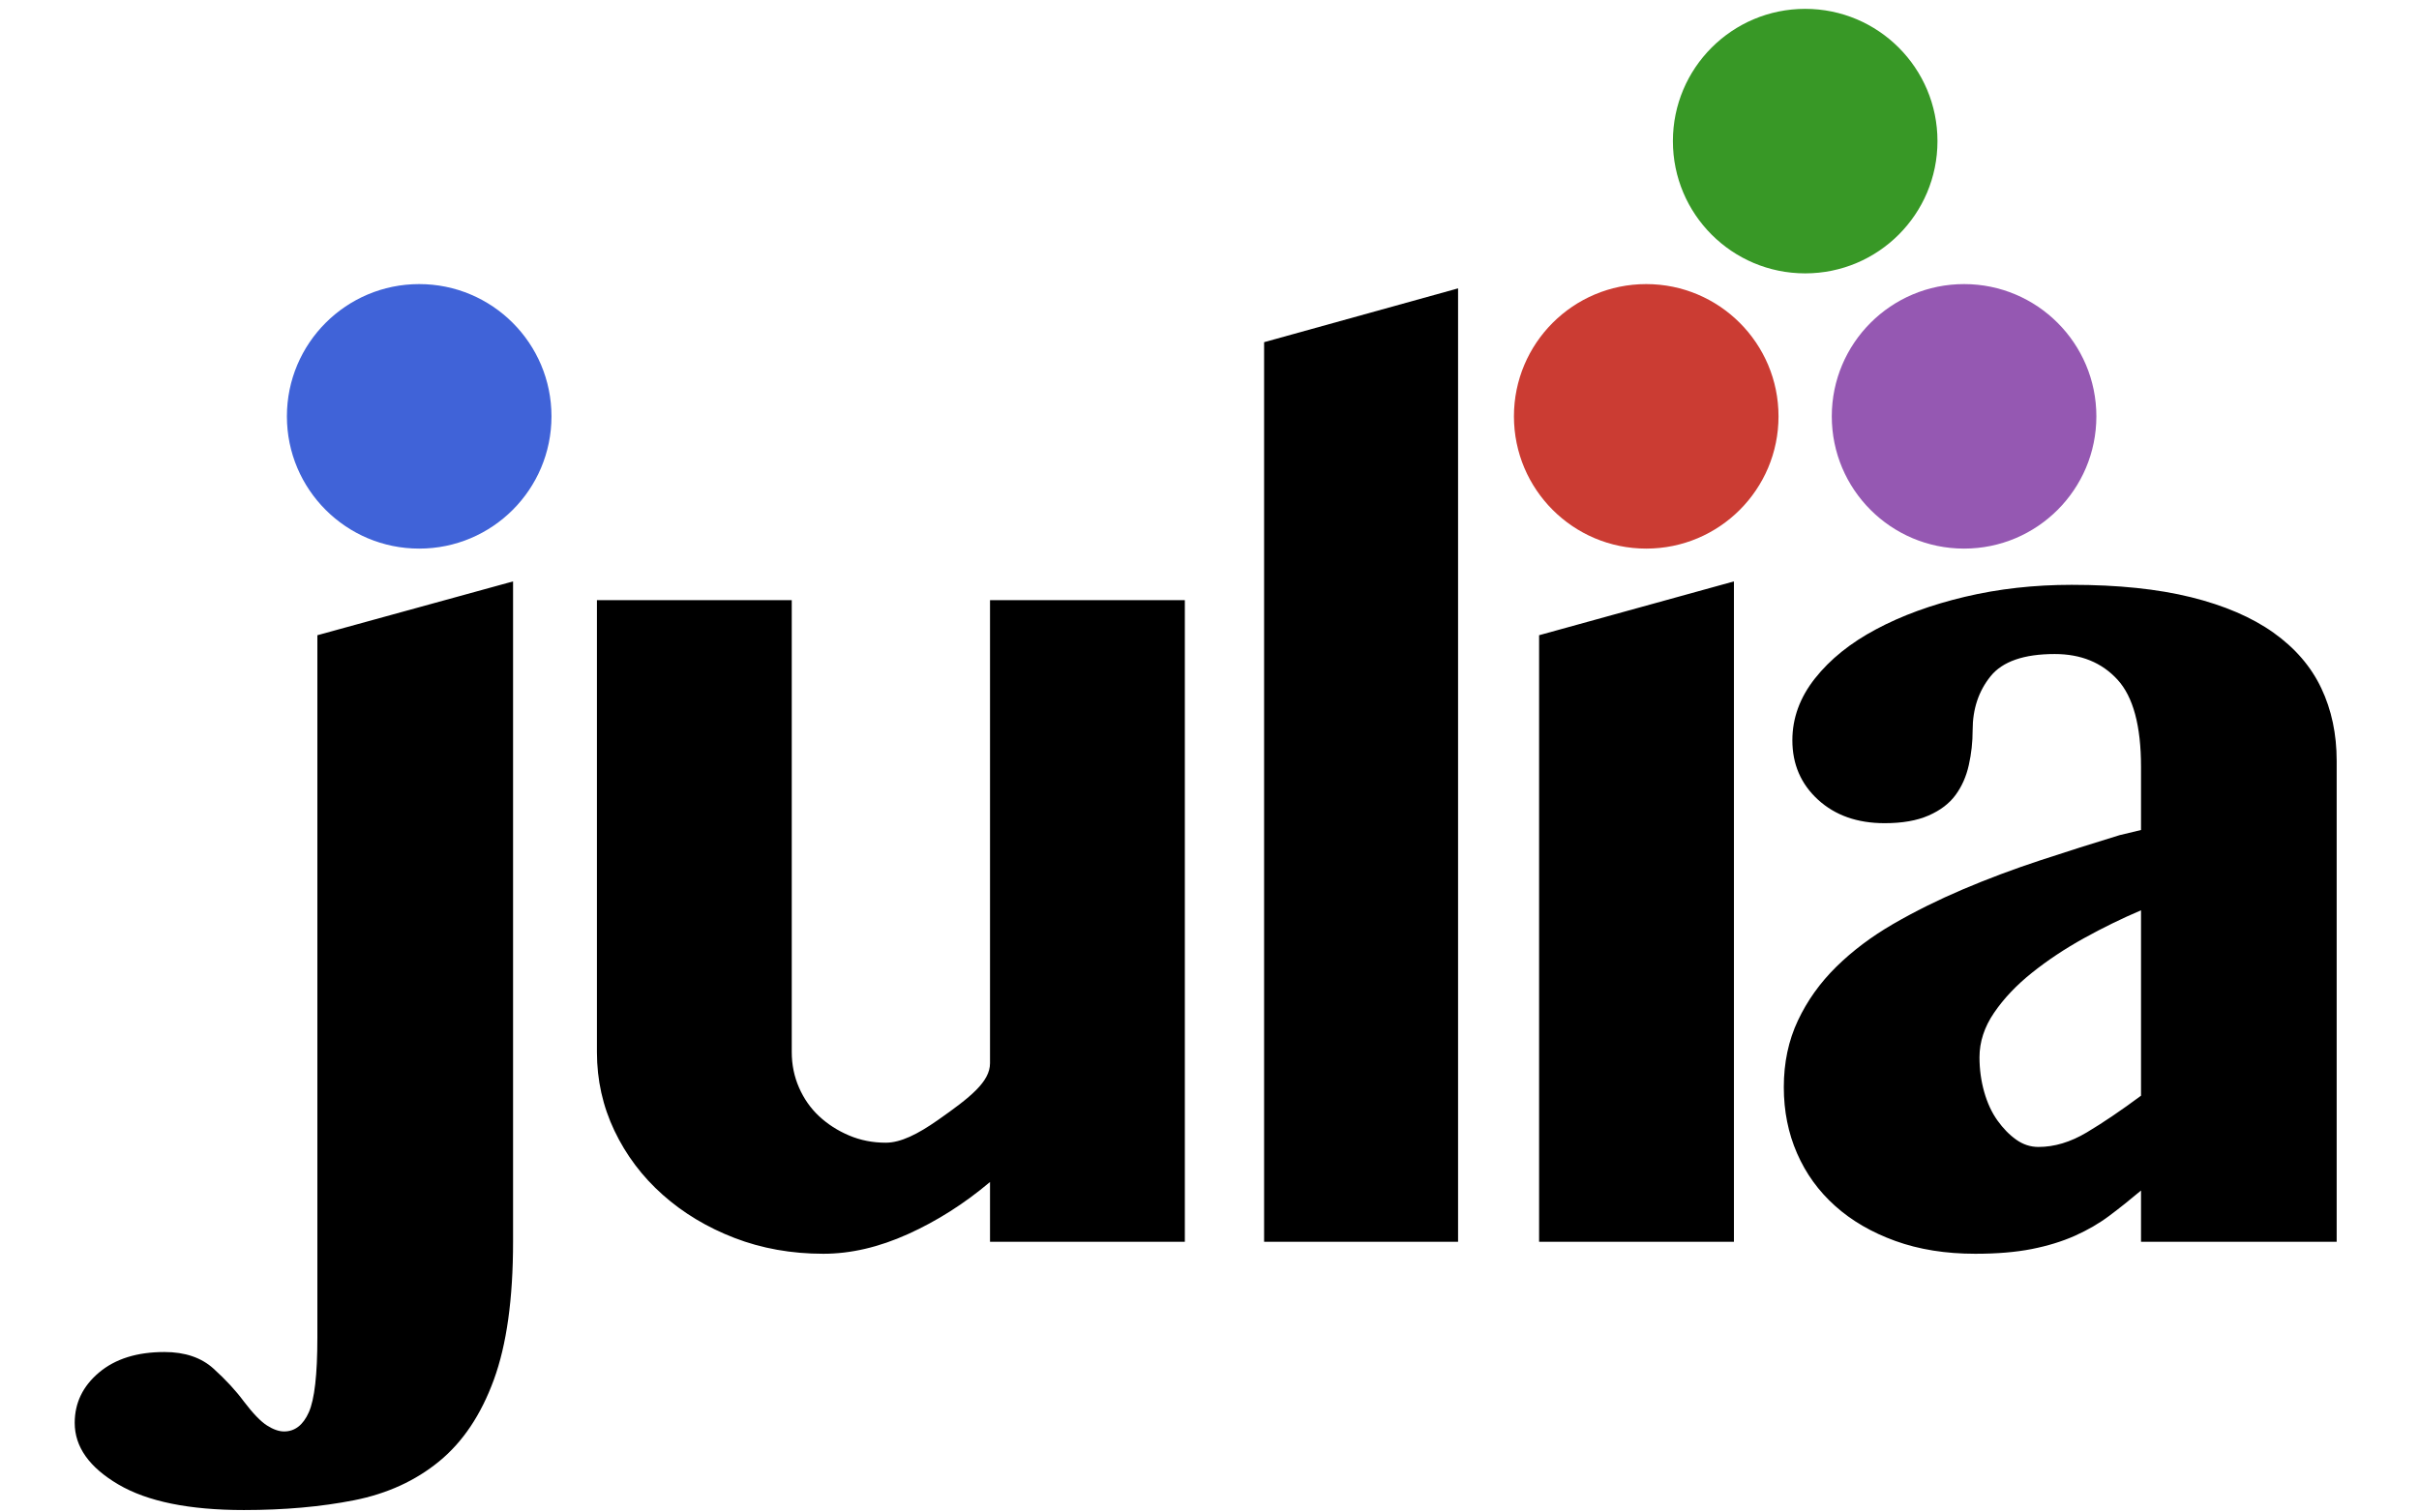
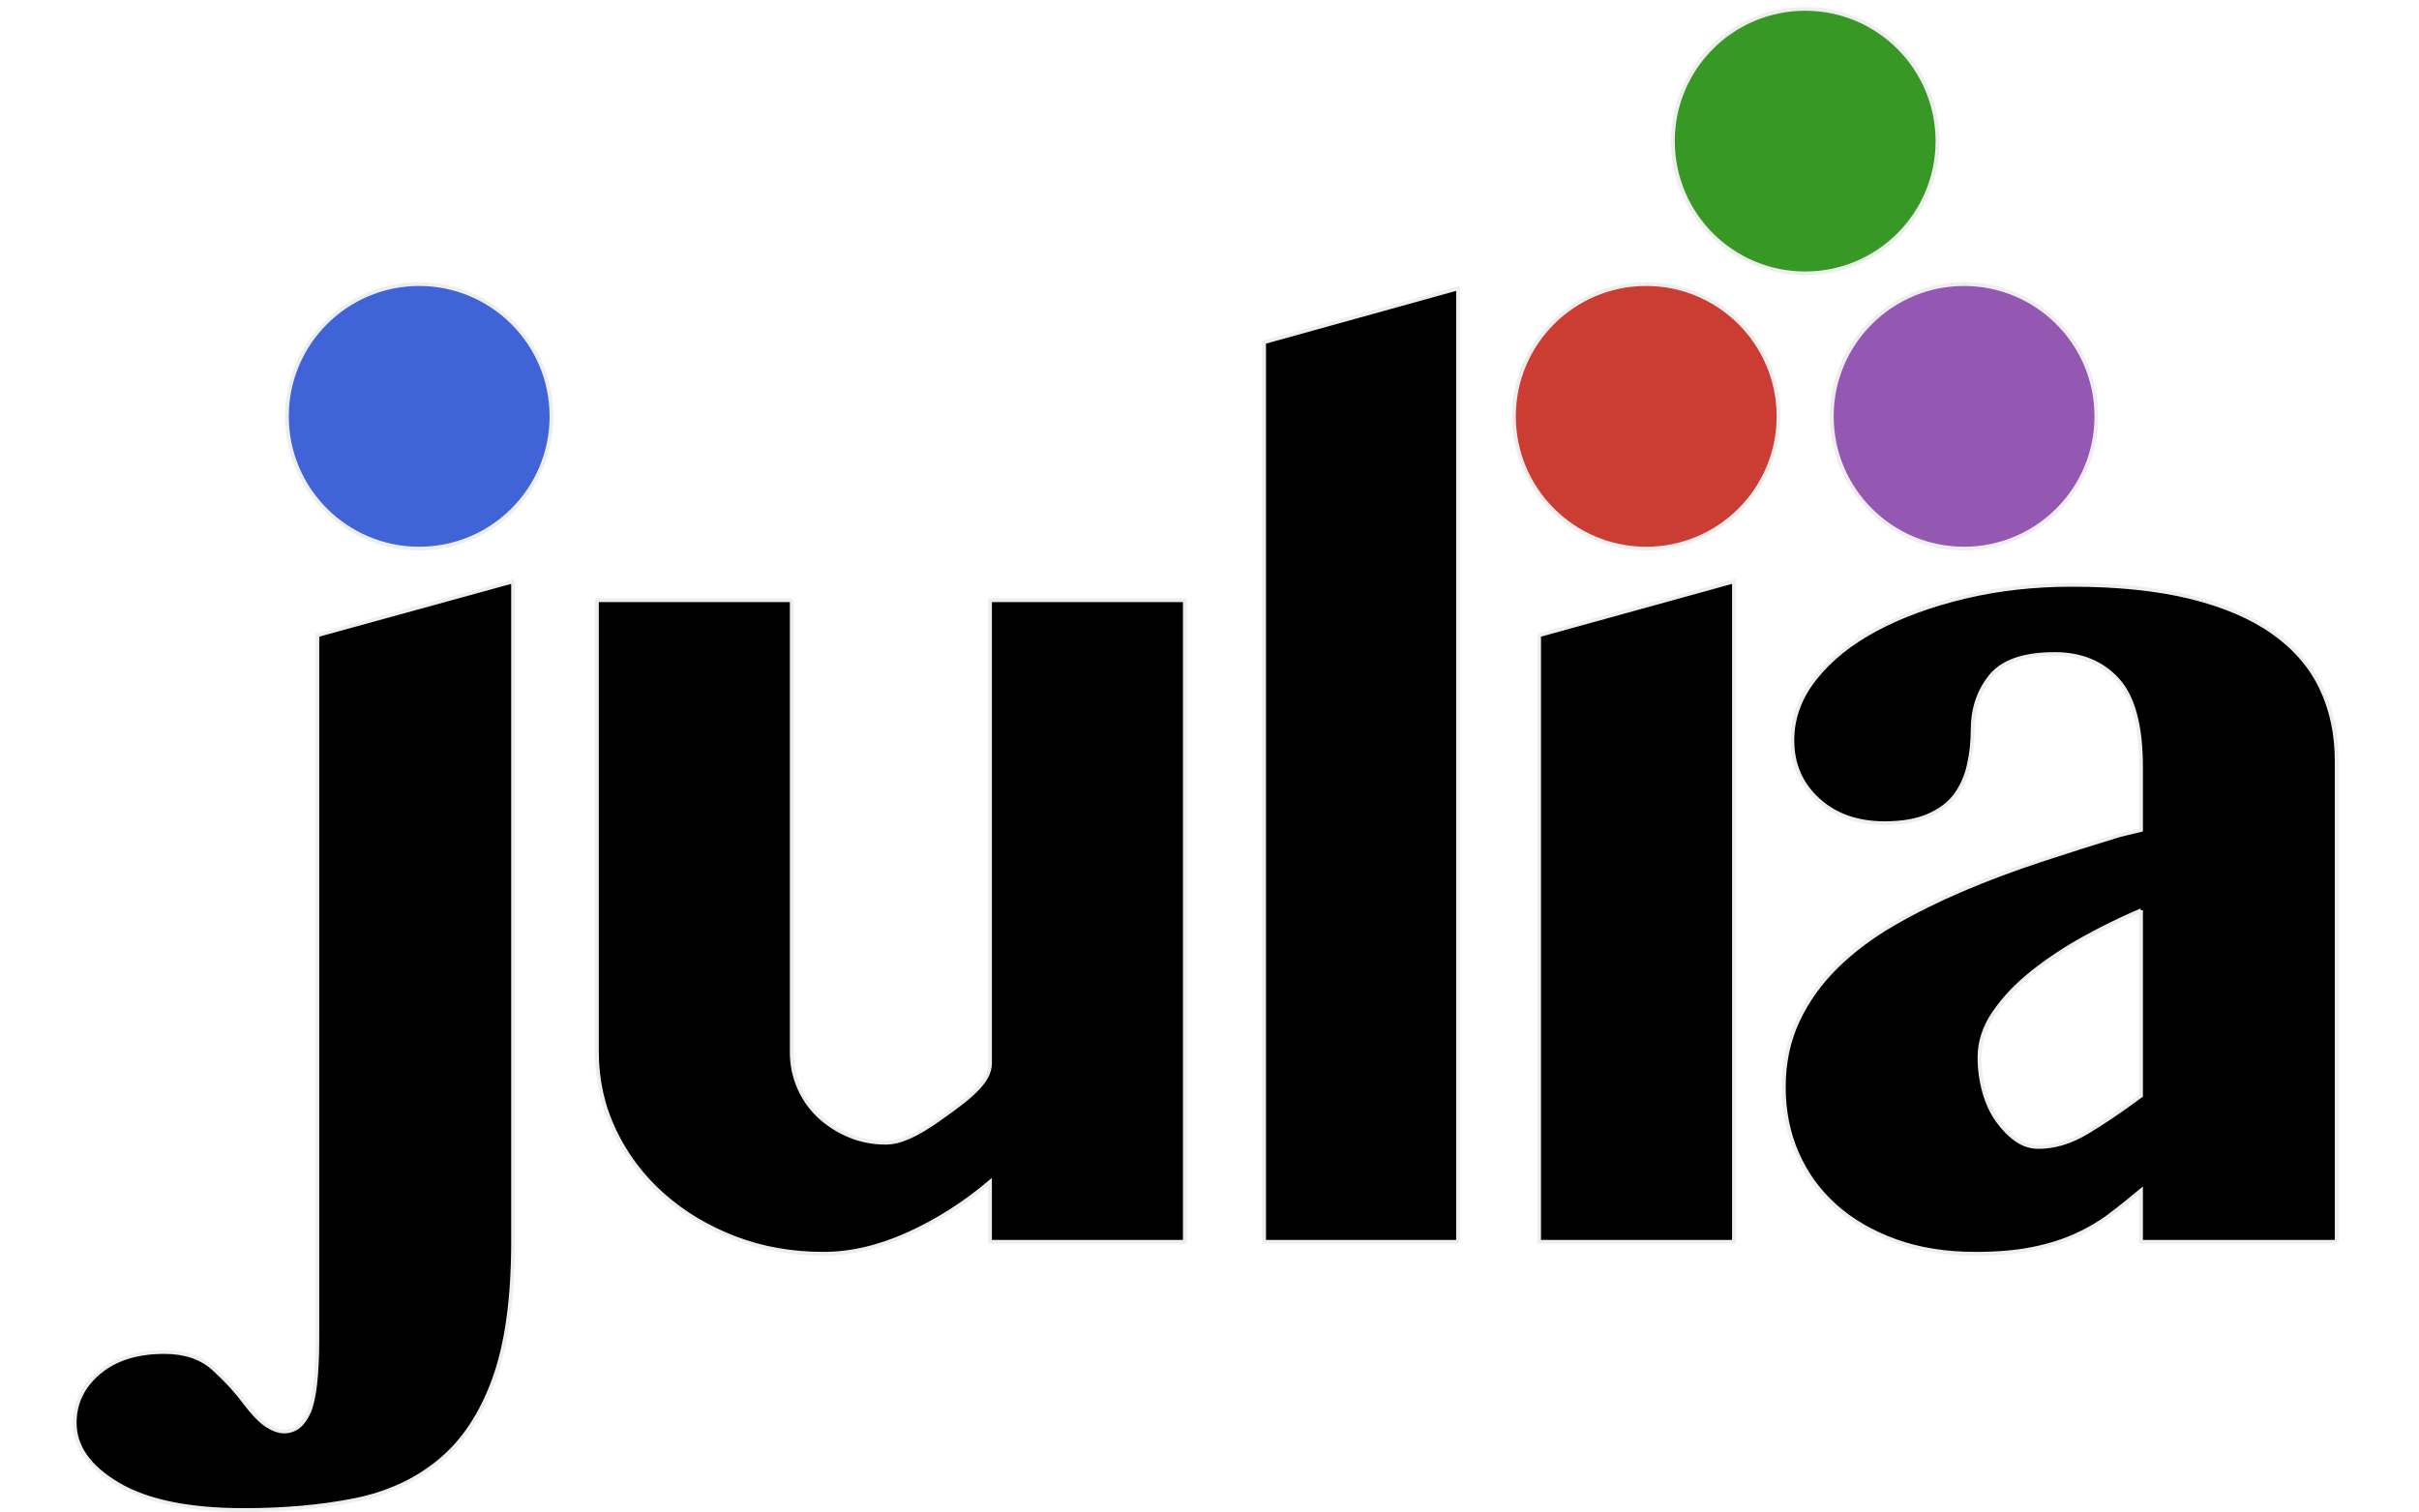
<svg xmlns="http://www.w3.org/2000/svg" width="320pt" height="200pt" version="1.1" viewBox="0 0 320 200">
  <g id="surface61">
-     <path fill="#000" fill-opacity="1" fill-rule="nonzero" stroke="none" d="M 67.871 164.312 C 67.871 171.848 67.023 177.934 65.328 182.566 C 63.633 187.203 61.223 190.801 58.094 193.363 C 54.969 195.926 51.219 197.641 46.848 198.508 C 42.477 199.371 37.613 199.805 32.266 199.805 C 25.027 199.805 19.488 198.676 15.648 196.414 C 11.805 194.152 9.883 191.441 9.883 188.273 C 9.883 185.637 10.953 183.414 13.102 181.605 C 15.25 179.797 18.133 178.895 21.75 178.895 C 24.465 178.895 26.633 179.629 28.25 181.098 C 29.871 182.566 31.211 184.02 32.266 185.449 C 33.469 187.031 34.488 188.086 35.316 188.613 C 36.145 189.141 36.898 189.406 37.578 189.406 C 39.008 189.406 40.102 188.559 40.855 186.863 C 41.609 185.168 41.984 181.871 41.984 176.973 L 41.984 84.051 L 67.871 76.93 L 67.871 164.312 M 104.738 79.414 L 104.738 139.215 C 104.738 140.875 105.059 142.438 105.699 143.906 C 106.34 145.375 107.227 146.641 108.355 147.695 C 109.488 148.75 110.805 149.598 112.312 150.238 C 113.82 150.879 115.441 151.199 117.176 151.199 C 119.133 151.199 121.359 150.102 124.07 148.203 C 128.363 145.195 130.965 143.129 130.965 140.684 C 130.965 140.098 130.965 79.414 130.965 79.414 L 156.738 79.414 L 156.738 164.312 L 130.965 164.312 L 130.965 156.398 C 127.574 159.262 123.957 161.559 120.113 163.293 C 116.27 165.027 112.539 165.895 108.922 165.895 C 104.703 165.895 100.781 165.195 97.164 163.801 C 93.547 162.406 90.383 160.504 87.672 158.094 C 84.957 155.684 82.828 152.855 81.281 149.613 C 79.738 146.375 78.965 142.906 78.965 139.215 L 78.965 79.414 L 104.738 79.414 M 192.883 164.312 L 167.223 164.312 L 167.223 45.277 L 192.883 38.156 L 192.883 164.312 M 203.602 84.051 L 229.375 76.93 L 229.375 164.312 L 203.602 164.312 L 203.602 84.051 M 283.227 120.449 C 280.738 121.508 278.23 122.73 275.707 124.125 C 273.184 125.52 270.883 127.047 268.812 128.703 C 266.738 130.359 265.062 132.133 263.781 134.016 C 262.5 135.898 261.859 137.859 261.859 139.895 C 261.859 141.477 262.066 143.004 262.48 144.473 C 262.895 145.941 263.48 147.203 264.234 148.258 C 264.988 149.312 265.816 150.16 266.723 150.801 C 267.625 151.441 268.605 151.762 269.66 151.762 C 271.77 151.762 273.898 151.121 276.047 149.84 C 278.195 148.559 280.586 146.941 283.227 144.98 L 283.227 120.449 M 309.109 164.312 L 283.227 164.312 L 283.227 157.527 C 281.793 158.734 280.398 159.848 279.043 160.863 C 277.688 161.879 276.16 162.766 274.465 163.52 C 272.77 164.273 270.867 164.855 268.754 165.273 C 266.645 165.688 264.156 165.895 261.297 165.895 C 257.375 165.895 253.852 165.328 250.727 164.199 C 247.598 163.066 244.941 161.523 242.758 159.562 C 240.57 157.605 238.895 155.285 237.727 152.609 C 236.559 149.938 235.973 147.016 235.973 143.852 C 235.973 140.609 236.594 137.672 237.84 135.031 C 239.082 132.395 240.777 130.023 242.926 127.91 C 245.074 125.801 247.578 123.918 250.441 122.258 C 253.305 120.602 256.379 119.074 259.656 117.68 C 262.934 116.285 266.344 115.008 269.887 113.84 C 273.426 112.672 276.934 111.559 280.398 110.504 L 283.227 109.824 L 283.227 101.461 C 283.227 96.035 282.188 92.191 280.117 89.93 C 278.043 87.668 275.273 86.539 271.809 86.539 C 267.738 86.539 264.91 87.52 263.328 89.477 C 261.746 91.438 260.953 93.809 260.953 96.598 C 260.953 98.18 260.785 99.727 260.445 101.234 C 260.109 102.742 259.523 104.059 258.695 105.191 C 257.867 106.32 256.68 107.227 255.133 107.902 C 253.59 108.582 251.648 108.922 249.312 108.922 C 245.695 108.922 242.758 107.883 240.496 105.812 C 238.234 103.738 237.105 101.121 237.105 97.953 C 237.105 95.016 238.102 92.285 240.098 89.762 C 242.098 87.234 244.789 85.066 248.184 83.262 C 251.574 81.449 255.492 80.02 259.938 78.965 C 264.383 77.91 269.094 77.383 274.066 77.383 C 280.172 77.383 285.43 77.93 289.84 79.02 C 294.246 80.113 297.883 81.676 300.746 83.711 C 303.609 85.746 305.719 88.195 307.074 91.059 C 308.434 93.922 309.109 97.129 309.109 100.668 L 309.109 164.312" />
-     <path fill="#CB3C33" fill-opacity="1" fill-rule="nonzero" stroke="none" d="M 235.273 55.09 C 235.273 64.758 227.438 72.59 217.773 72.59 C 208.105 72.59 200.273 64.758 200.273 55.09 C 200.273 45.426 208.105 37.59 217.773 37.59 C 227.438 37.59 235.273 45.426 235.273 55.09" />
-     <path fill="#4063D8" fill-opacity="1" fill-rule="nonzero" stroke="none" d="M 72.953 55.09 C 72.953 64.758 65.117 72.59 55.453 72.59 C 45.789 72.59 37.953 64.758 37.953 55.09 C 37.953 45.426 45.789 37.59 55.453 37.59 C 65.117 37.59 72.953 45.426 72.953 55.09" />
-     <path fill="#9558B2" fill-opacity="1" fill-rule="nonzero" stroke="none" d="M 277.32 55.09 C 277.32 64.758 269.484 72.59 259.82 72.59 C 250.156 72.59 242.32 64.758 242.32 55.09 C 242.32 45.426 250.156 37.59 259.82 37.59 C 269.484 37.59 277.32 45.426 277.32 55.09" />
-     <path fill="#389826" fill-opacity="1" fill-rule="nonzero" stroke="none" d="M 256.301 18.672 C 256.301 28.336 248.465 36.172 238.801 36.172 C 229.133 36.172 221.301 28.336 221.301 18.672 C 221.301 9.008 229.133 1.172 238.801 1.172 C 248.465 1.172 256.301 9.008 256.301 18.672" />
+     <path fill="#000" fill-opacity="1" fill-rule="nonzero" stroke-width="0.5" stroke="#eee" d="M 67.871 164.312 C 67.871 171.848 67.023 177.934 65.328 182.566 C 63.633 187.203 61.223 190.801 58.094 193.363 C 54.969 195.926 51.219 197.641 46.848 198.508 C 42.477 199.371 37.613 199.805 32.266 199.805 C 25.027 199.805 19.488 198.676 15.648 196.414 C 11.805 194.152 9.883 191.441 9.883 188.273 C 9.883 185.637 10.953 183.414 13.102 181.605 C 15.25 179.797 18.133 178.895 21.75 178.895 C 24.465 178.895 26.633 179.629 28.25 181.098 C 29.871 182.566 31.211 184.02 32.266 185.449 C 33.469 187.031 34.488 188.086 35.316 188.613 C 36.145 189.141 36.898 189.406 37.578 189.406 C 39.008 189.406 40.102 188.559 40.855 186.863 C 41.609 185.168 41.984 181.871 41.984 176.973 L 41.984 84.051 L 67.871 76.93 L 67.871 164.312 M 104.738 79.414 L 104.738 139.215 C 104.738 140.875 105.059 142.438 105.699 143.906 C 106.34 145.375 107.227 146.641 108.355 147.695 C 109.488 148.75 110.805 149.598 112.312 150.238 C 113.82 150.879 115.441 151.199 117.176 151.199 C 119.133 151.199 121.359 150.102 124.07 148.203 C 128.363 145.195 130.965 143.129 130.965 140.684 C 130.965 140.098 130.965 79.414 130.965 79.414 L 156.738 79.414 L 156.738 164.312 L 130.965 164.312 L 130.965 156.398 C 127.574 159.262 123.957 161.559 120.113 163.293 C 116.27 165.027 112.539 165.895 108.922 165.895 C 104.703 165.895 100.781 165.195 97.164 163.801 C 93.547 162.406 90.383 160.504 87.672 158.094 C 84.957 155.684 82.828 152.855 81.281 149.613 C 79.738 146.375 78.965 142.906 78.965 139.215 L 78.965 79.414 L 104.738 79.414 M 192.883 164.312 L 167.223 164.312 L 167.223 45.277 L 192.883 38.156 L 192.883 164.312 M 203.602 84.051 L 229.375 76.93 L 229.375 164.312 L 203.602 164.312 L 203.602 84.051 M 283.227 120.449 C 280.738 121.508 278.23 122.73 275.707 124.125 C 273.184 125.52 270.883 127.047 268.812 128.703 C 266.738 130.359 265.062 132.133 263.781 134.016 C 262.5 135.898 261.859 137.859 261.859 139.895 C 261.859 141.477 262.066 143.004 262.48 144.473 C 262.895 145.941 263.48 147.203 264.234 148.258 C 264.988 149.312 265.816 150.16 266.723 150.801 C 267.625 151.441 268.605 151.762 269.66 151.762 C 271.77 151.762 273.898 151.121 276.047 149.84 C 278.195 148.559 280.586 146.941 283.227 144.98 L 283.227 120.449 M 309.109 164.312 L 283.227 164.312 L 283.227 157.527 C 281.793 158.734 280.398 159.848 279.043 160.863 C 277.688 161.879 276.16 162.766 274.465 163.52 C 272.77 164.273 270.867 164.855 268.754 165.273 C 266.645 165.688 264.156 165.895 261.297 165.895 C 257.375 165.895 253.852 165.328 250.727 164.199 C 247.598 163.066 244.941 161.523 242.758 159.562 C 240.57 157.605 238.895 155.285 237.727 152.609 C 236.559 149.938 235.973 147.016 235.973 143.852 C 235.973 140.609 236.594 137.672 237.84 135.031 C 239.082 132.395 240.777 130.023 242.926 127.91 C 245.074 125.801 247.578 123.918 250.441 122.258 C 253.305 120.602 256.379 119.074 259.656 117.68 C 262.934 116.285 266.344 115.008 269.887 113.84 C 273.426 112.672 276.934 111.559 280.398 110.504 L 283.227 109.824 L 283.227 101.461 C 283.227 96.035 282.188 92.191 280.117 89.93 C 278.043 87.668 275.273 86.539 271.809 86.539 C 267.738 86.539 264.91 87.52 263.328 89.477 C 261.746 91.438 260.953 93.809 260.953 96.598 C 260.953 98.18 260.785 99.727 260.445 101.234 C 260.109 102.742 259.523 104.059 258.695 105.191 C 257.867 106.32 256.68 107.227 255.133 107.902 C 253.59 108.582 251.648 108.922 249.312 108.922 C 245.695 108.922 242.758 107.883 240.496 105.812 C 238.234 103.738 237.105 101.121 237.105 97.953 C 237.105 95.016 238.102 92.285 240.098 89.762 C 242.098 87.234 244.789 85.066 248.184 83.262 C 251.574 81.449 255.492 80.02 259.938 78.965 C 264.383 77.91 269.094 77.383 274.066 77.383 C 280.172 77.383 285.43 77.93 289.84 79.02 C 294.246 80.113 297.883 81.676 300.746 83.711 C 303.609 85.746 305.719 88.195 307.074 91.059 C 308.434 93.922 309.109 97.129 309.109 100.668 L 309.109 164.312" />
+     <path fill="#CB3C33" fill-opacity="1" fill-rule="nonzero" stroke-width="0.5" stroke="#eee" d="M 235.273 55.09 C 235.273 64.758 227.438 72.59 217.773 72.59 C 208.105 72.59 200.273 64.758 200.273 55.09 C 200.273 45.426 208.105 37.59 217.773 37.59 C 227.438 37.59 235.273 45.426 235.273 55.09" />
+     <path fill="#4063D8" fill-opacity="1" fill-rule="nonzero" stroke-width="0.5" stroke="#eee" d="M 72.953 55.09 C 72.953 64.758 65.117 72.59 55.453 72.59 C 45.789 72.59 37.953 64.758 37.953 55.09 C 37.953 45.426 45.789 37.59 55.453 37.59 C 65.117 37.59 72.953 45.426 72.953 55.09" />
+     <path fill="#9558B2" fill-opacity="1" fill-rule="nonzero" stroke-width="0.5" stroke="#eee" d="M 277.32 55.09 C 277.32 64.758 269.484 72.59 259.82 72.59 C 250.156 72.59 242.32 64.758 242.32 55.09 C 242.32 45.426 250.156 37.59 259.82 37.59 C 269.484 37.59 277.32 45.426 277.32 55.09" />
+     <path fill="#389826" fill-opacity="1" fill-rule="nonzero" stroke-width="0.5" stroke="#eee" d="M 256.301 18.672 C 256.301 28.336 248.465 36.172 238.801 36.172 C 229.133 36.172 221.301 28.336 221.301 18.672 C 221.301 9.008 229.133 1.172 238.801 1.172 C 248.465 1.172 256.301 9.008 256.301 18.672" />
  </g>
</svg>
